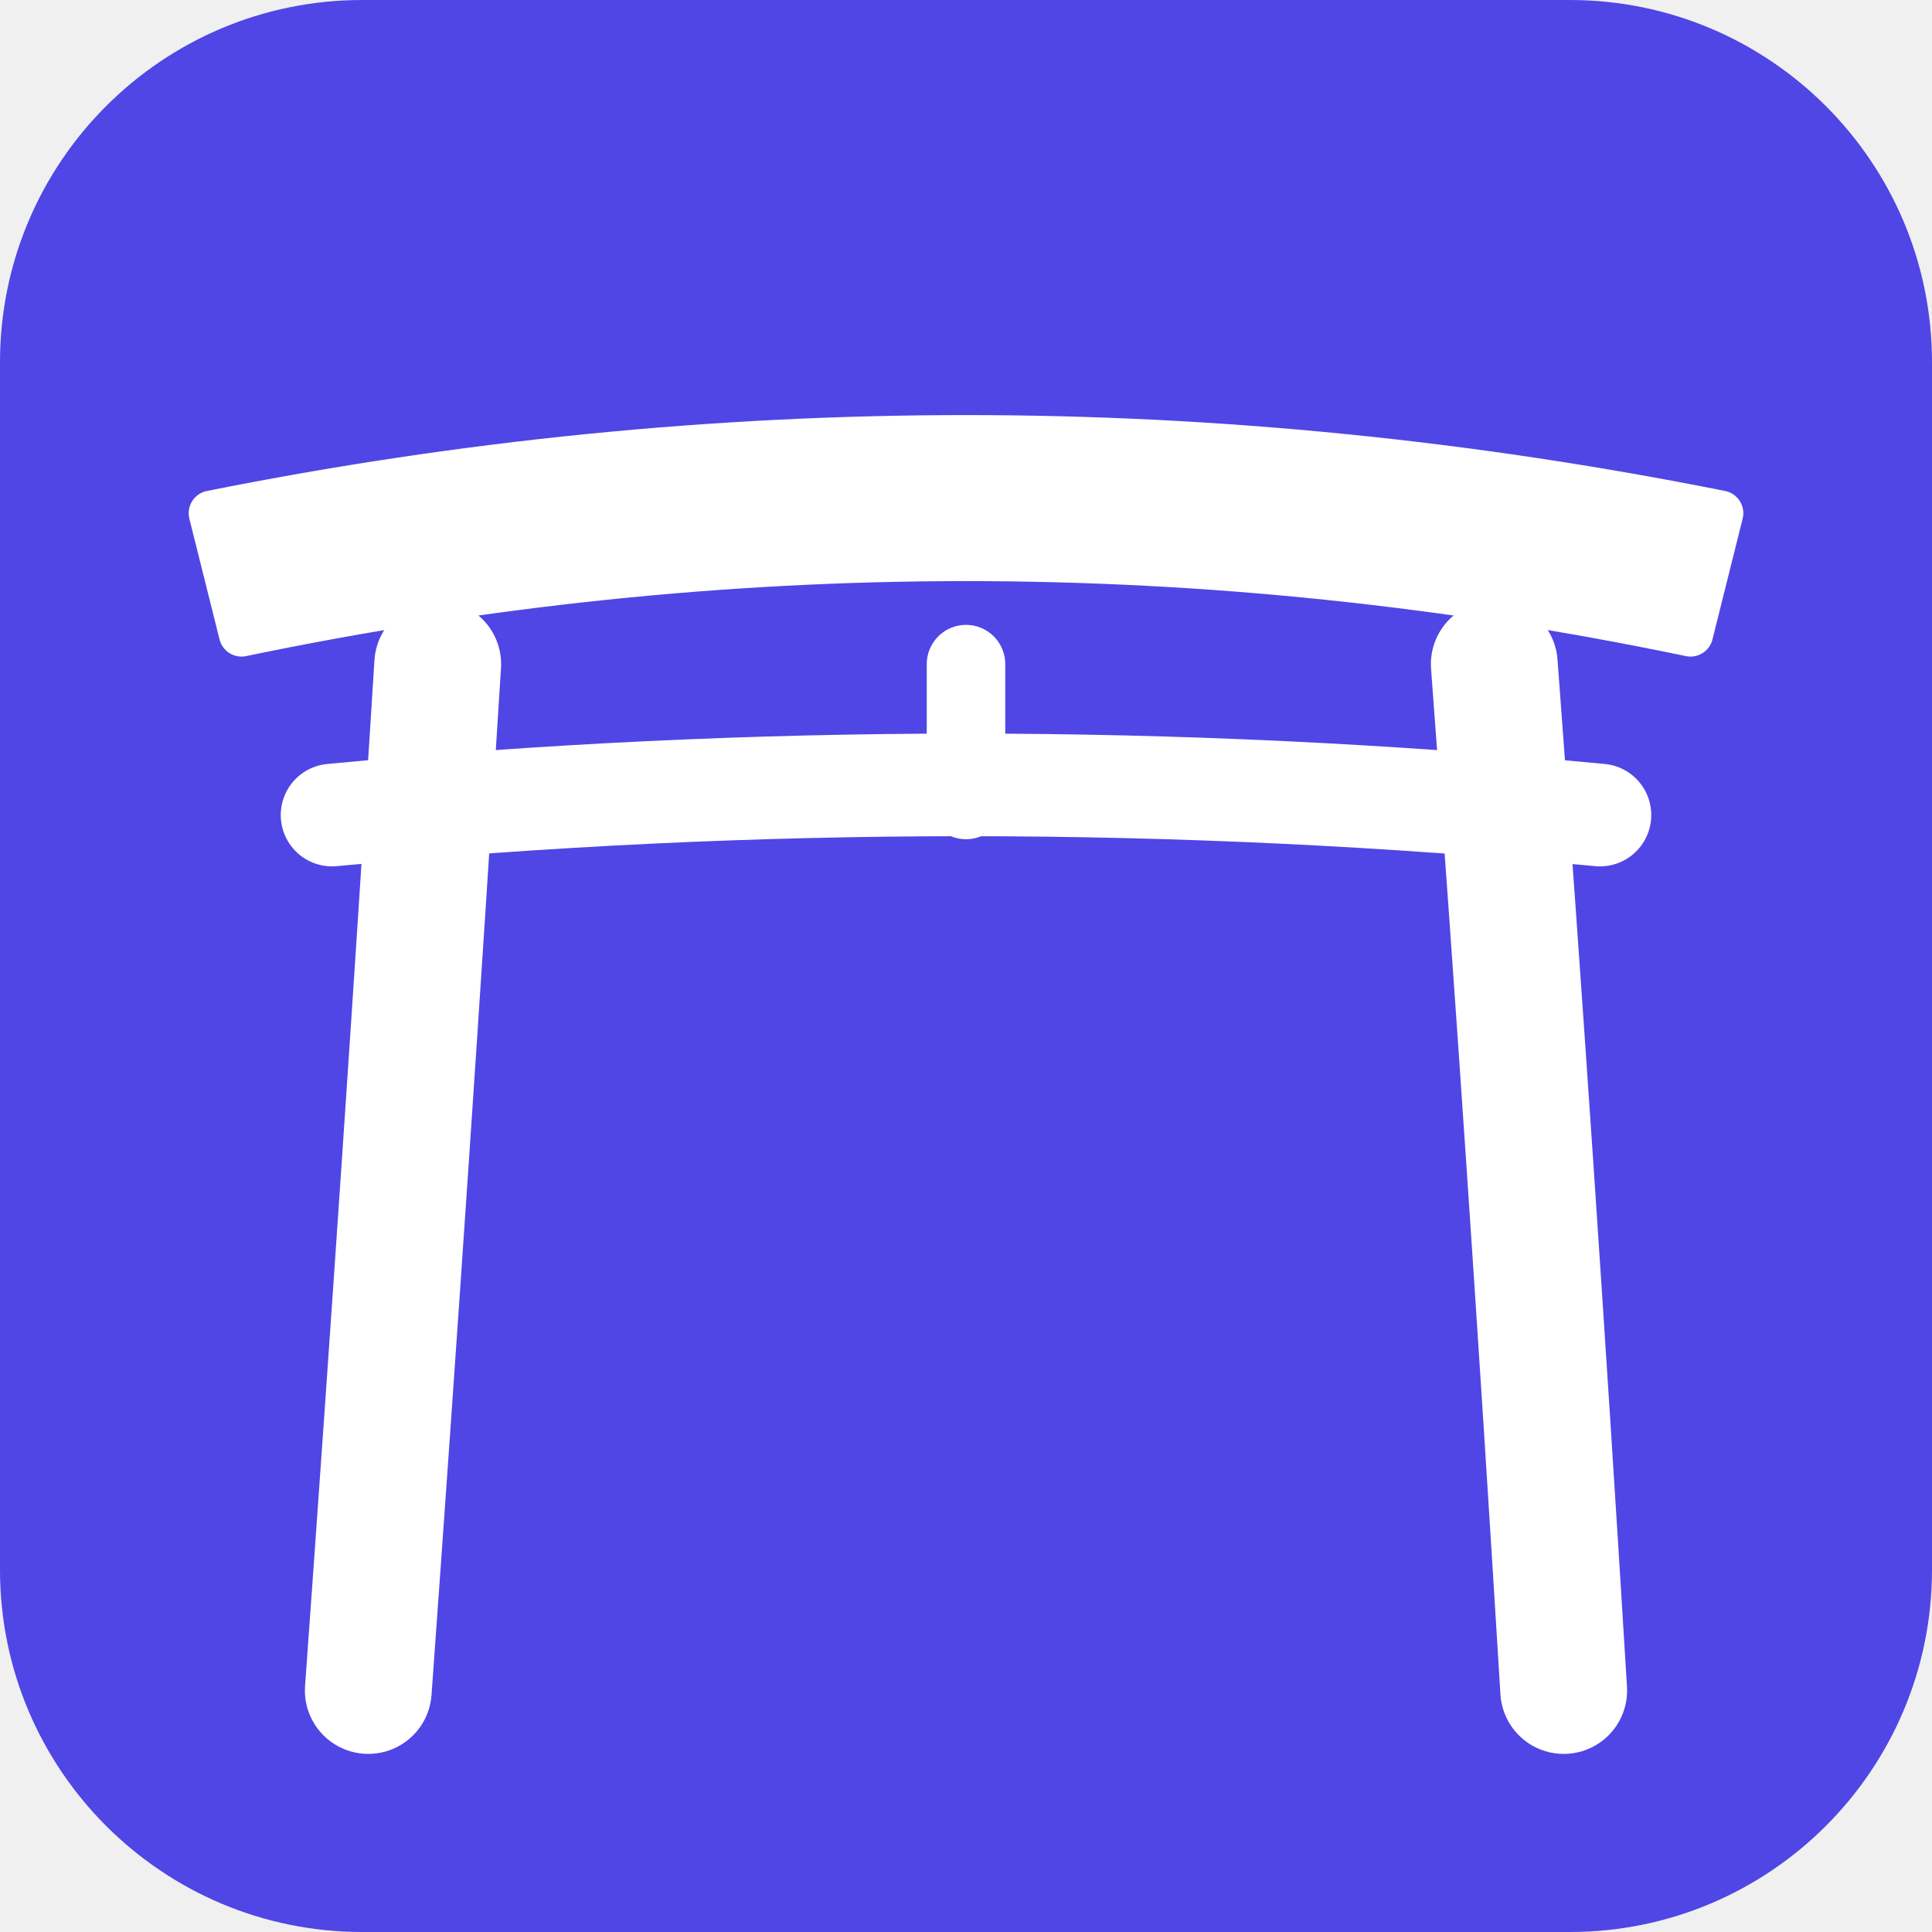
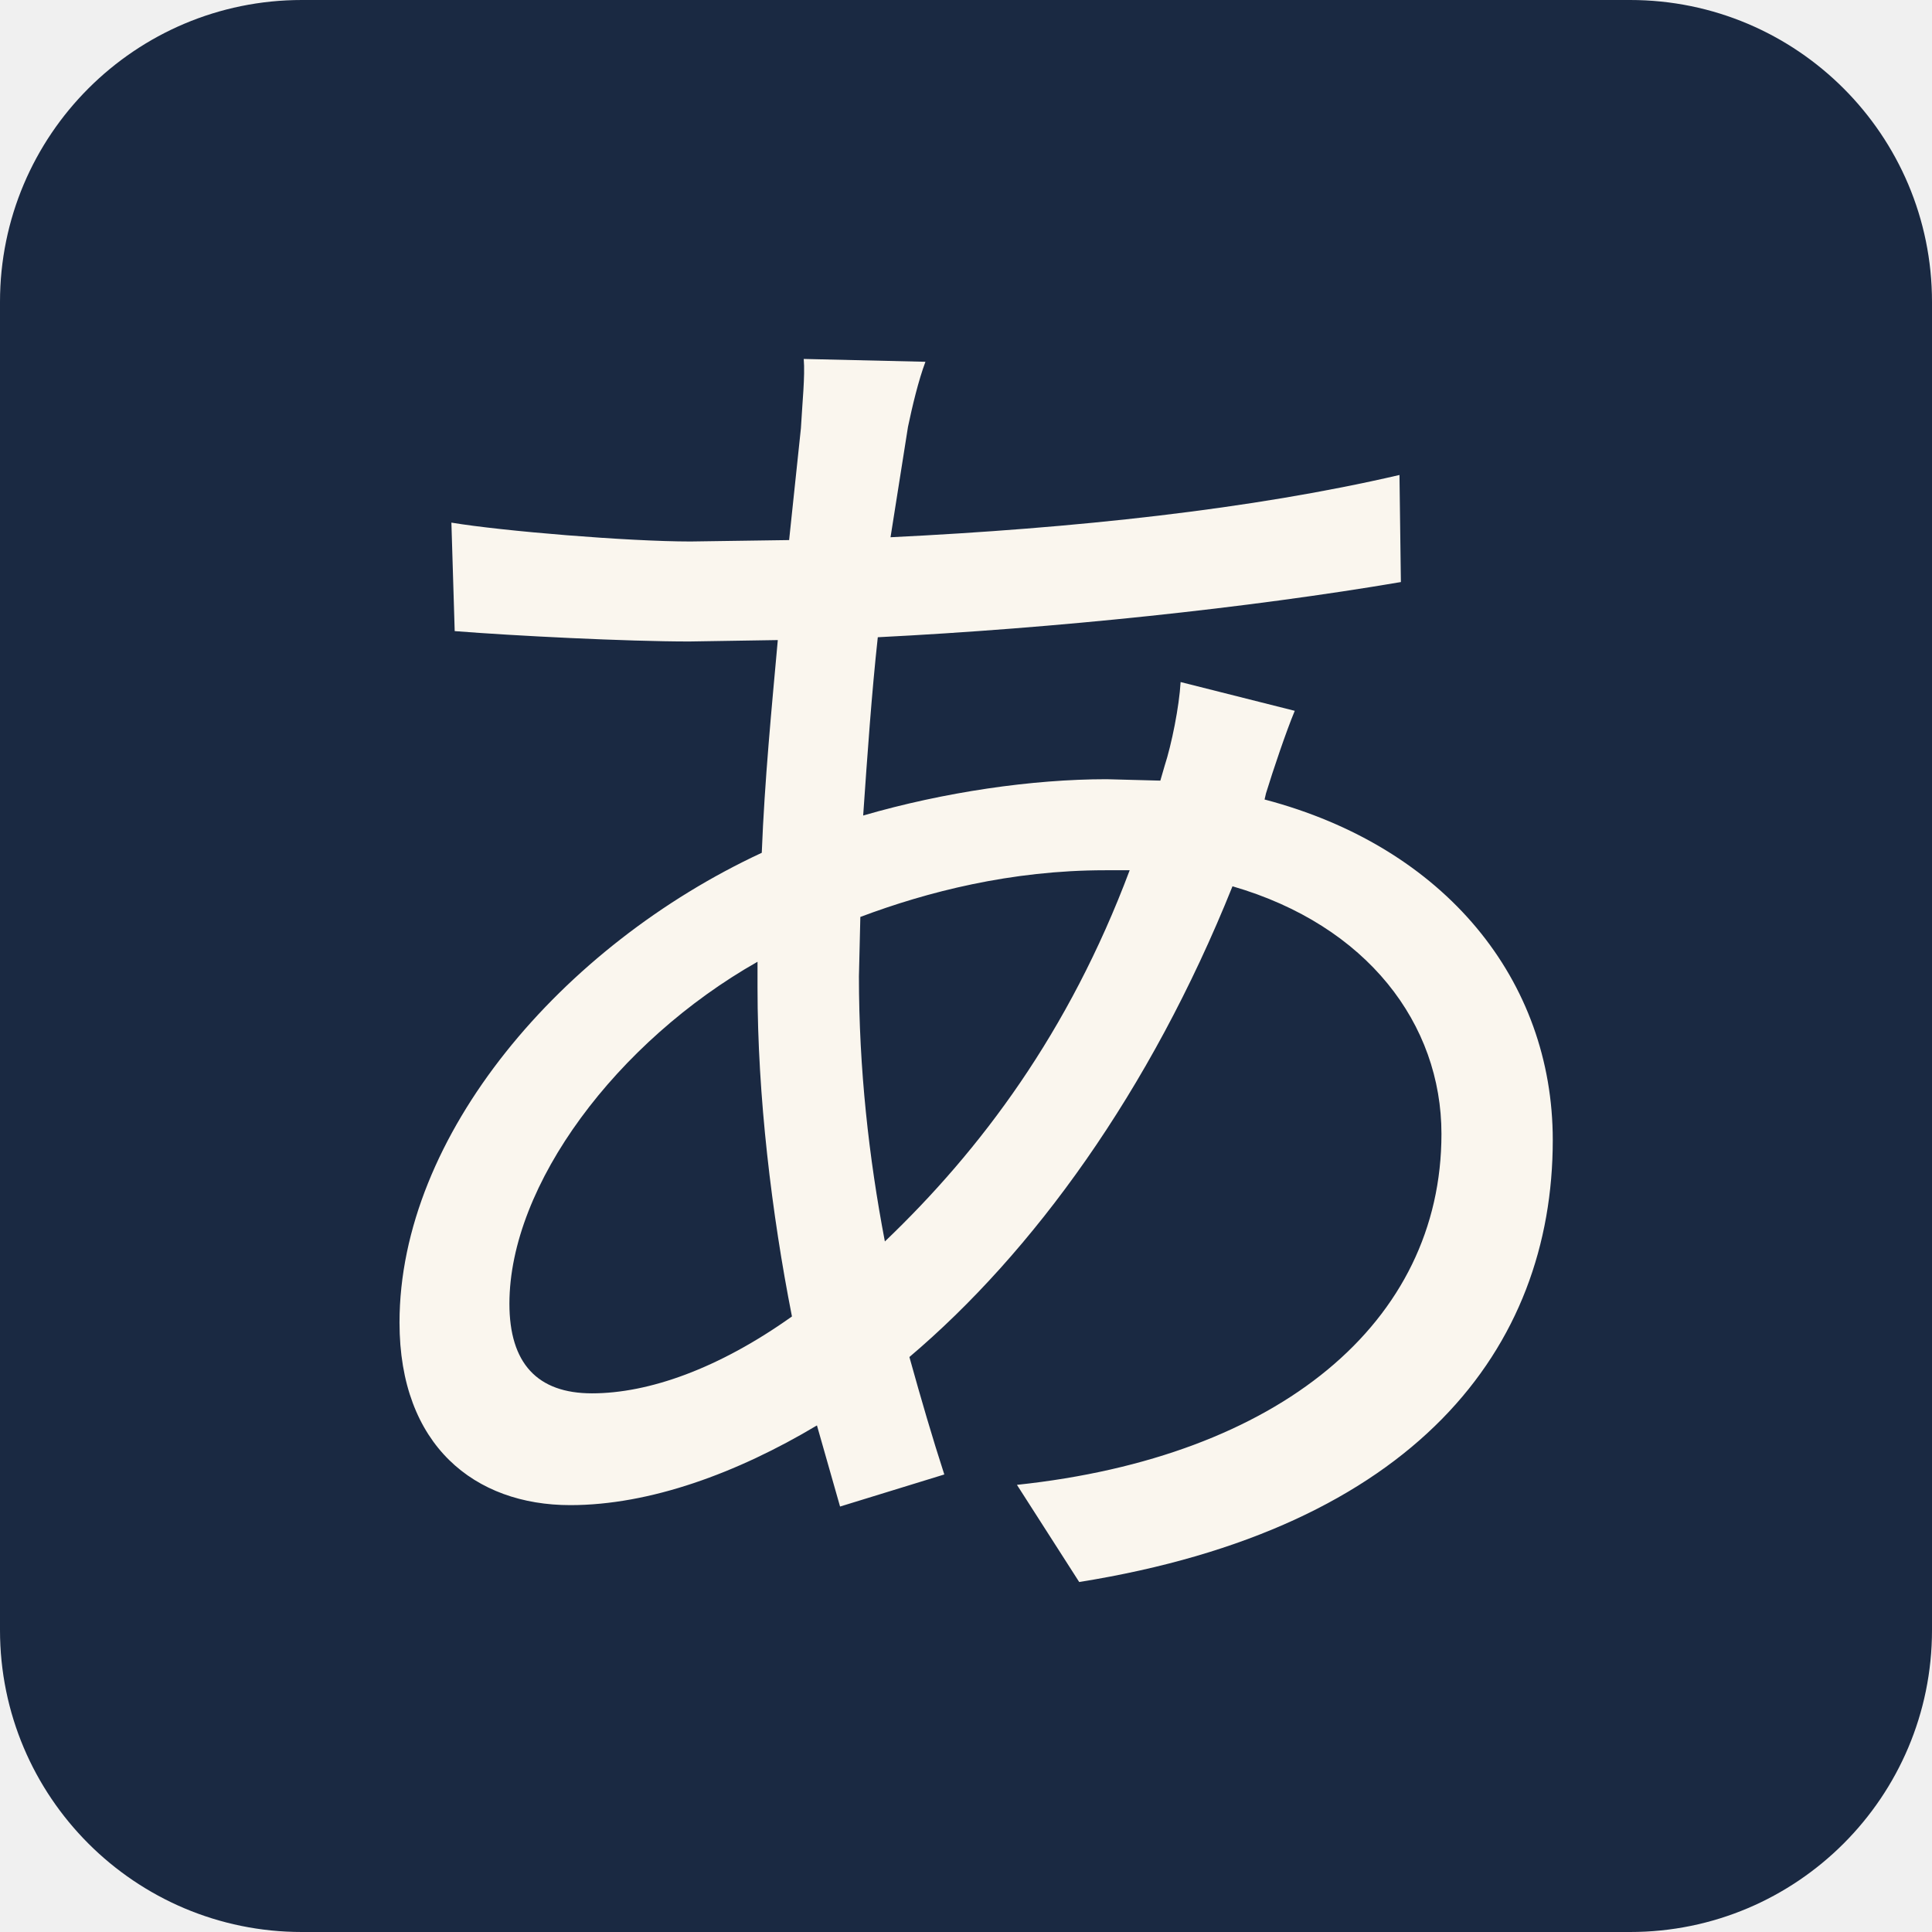
<svg xmlns="http://www.w3.org/2000/svg" viewBox="0 0 64 64" width="64" height="64">
-   <rect width="64" height="64" rx="12" fill="#4f46e5" />
-   <g fill="none" stroke="#ffffff" stroke-width="3.6" stroke-linecap="round" stroke-linejoin="round">
-     <path d="M 7 17 Q 32 12 57 17 L 56 21 Q 32 16 8 21 Z" fill="#ffffff" stroke-width="1.5" />
-     <path d="M 11 27 Q 32 25 53 27" stroke-width="3.4" />
-     <path d="M 32 22 L 32 26.5" stroke-width="2.6" />
-     <path d="M 14.5 22 Q 13.5 38 12.2 56" stroke-width="4.2" />
-     <path d="M 49.5 22 Q 50.7 38 51.8 56" stroke-width="4.2" />
-   </g>
+   <rect width="64" height="64" rx="10" fill="#1a2942" />
+   <text x="32" y="50" text-anchor="middle" font-family="'Noto Serif JP', 'Yu Mincho', 'Hiragino Mincho ProN', serif" font-size="48" font-weight="500" fill="#faf6ee">あ</text>
</svg>
